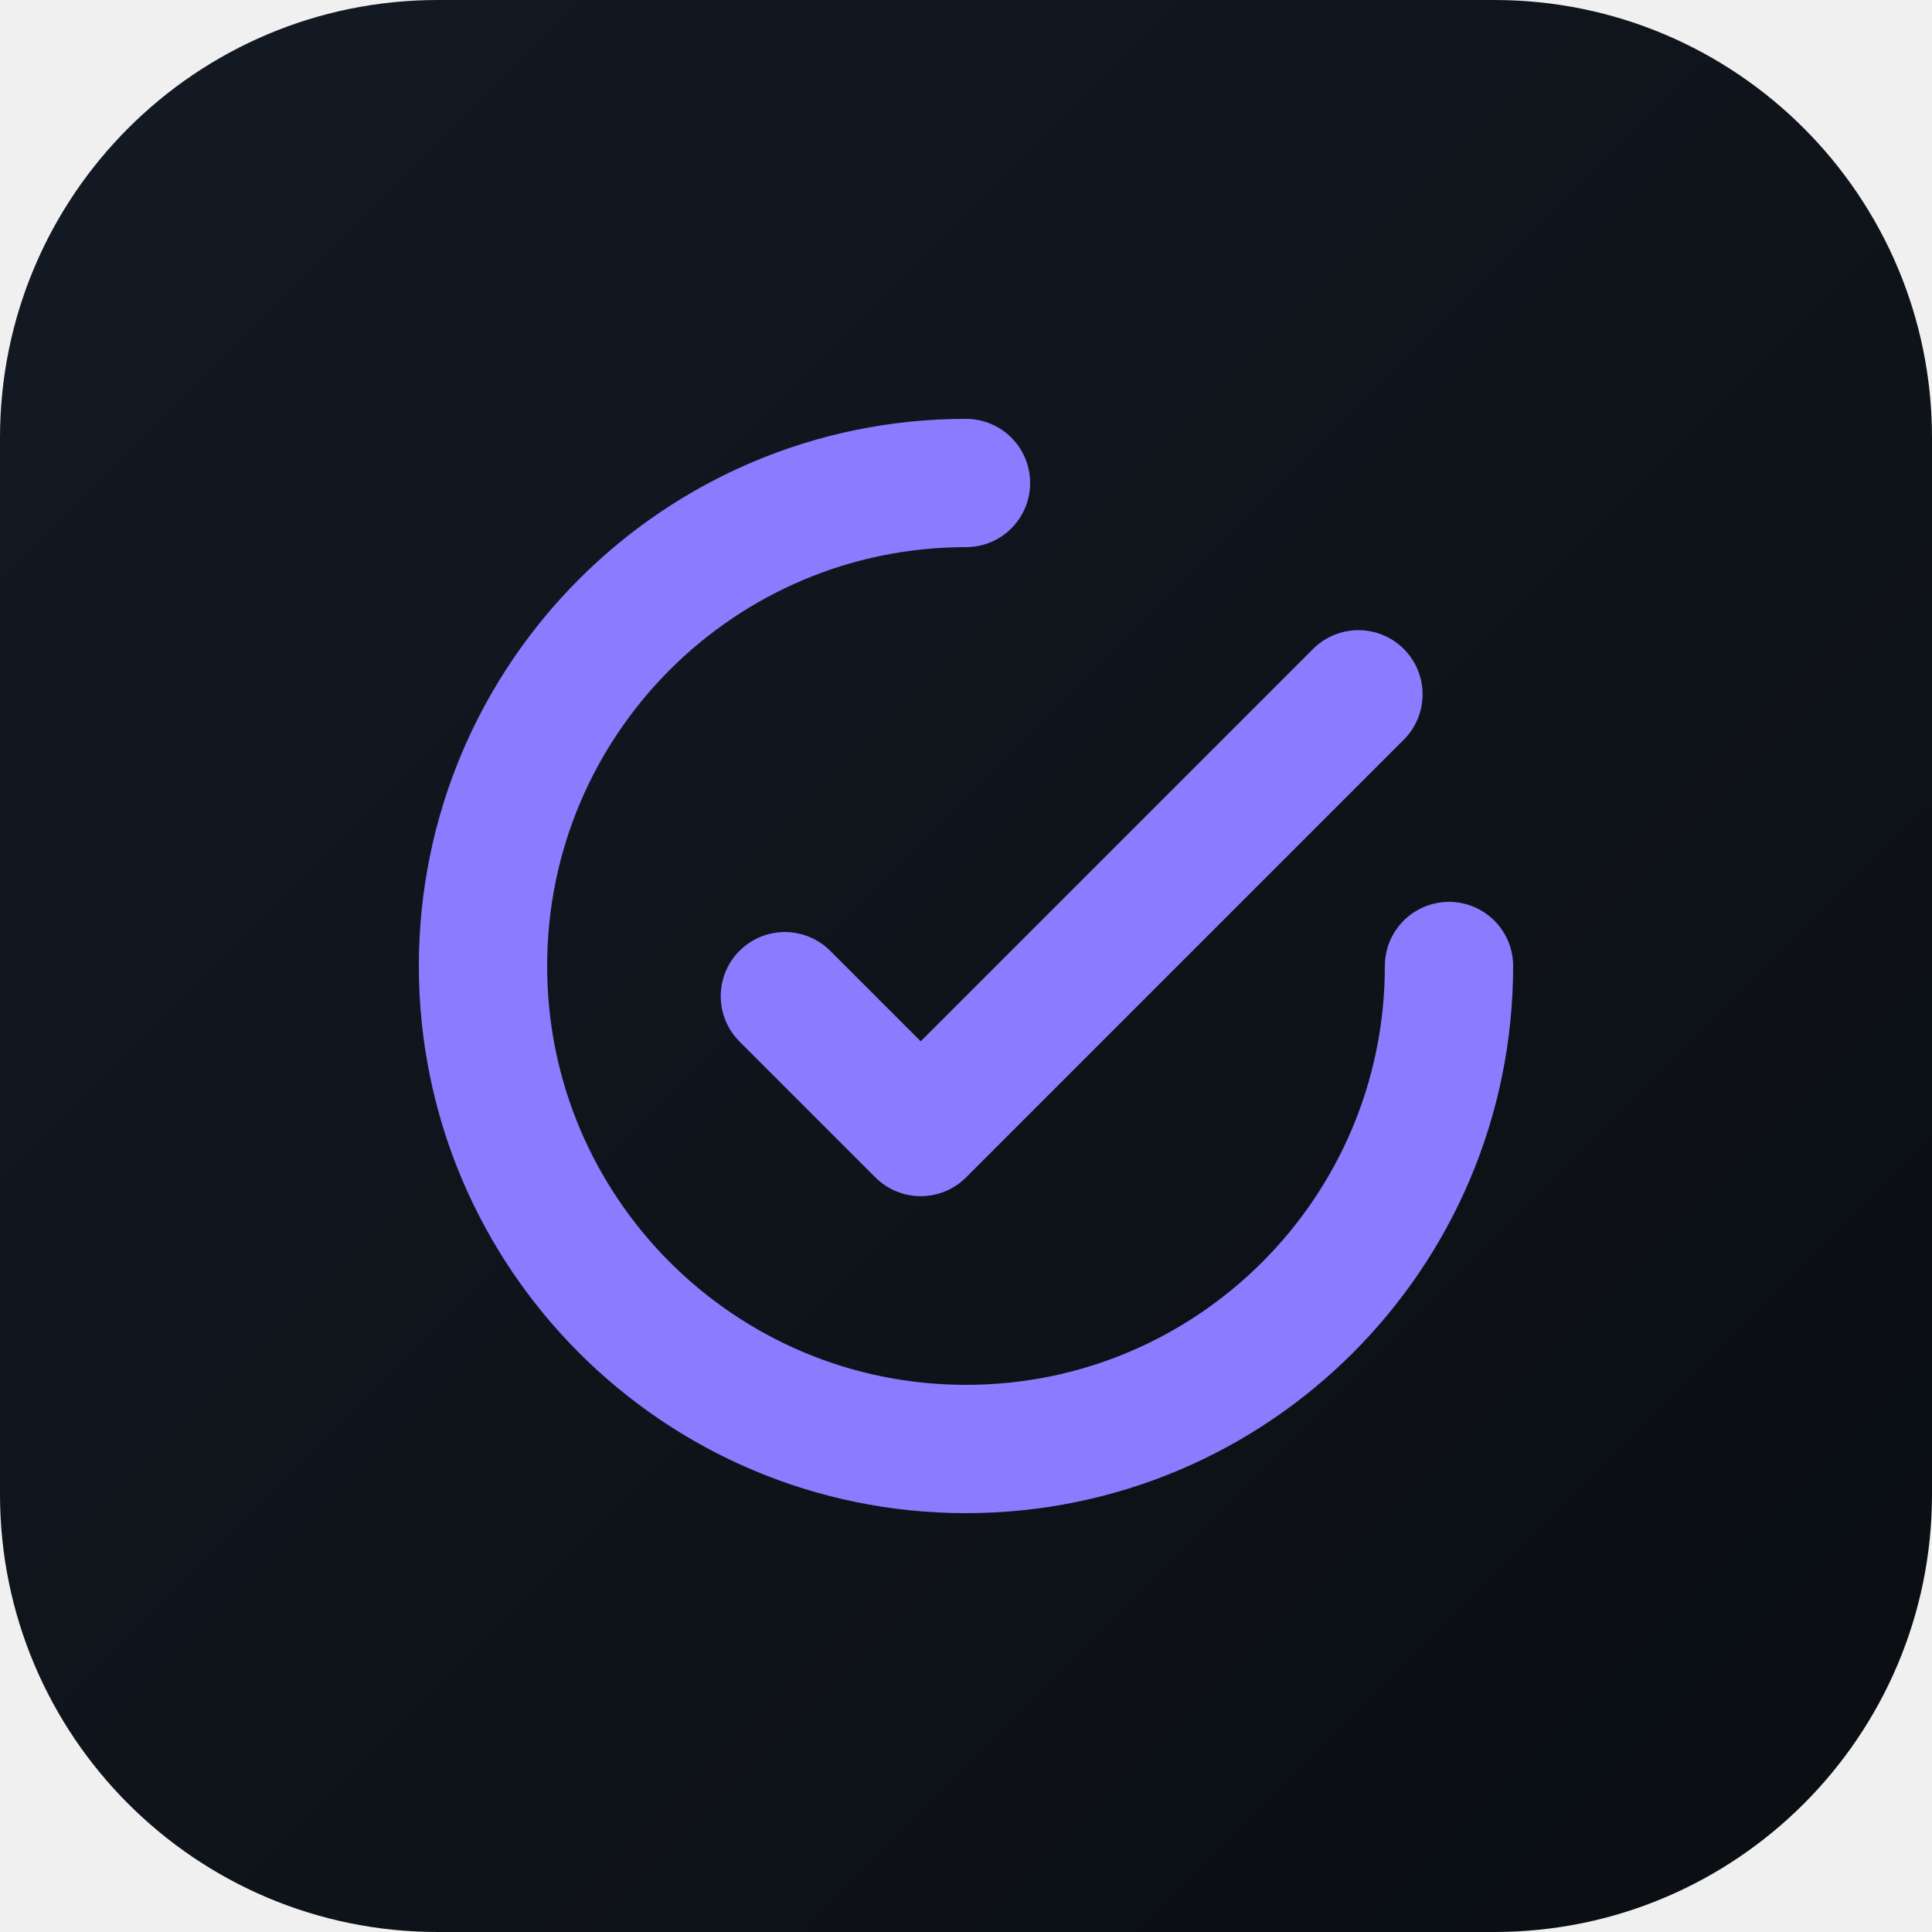
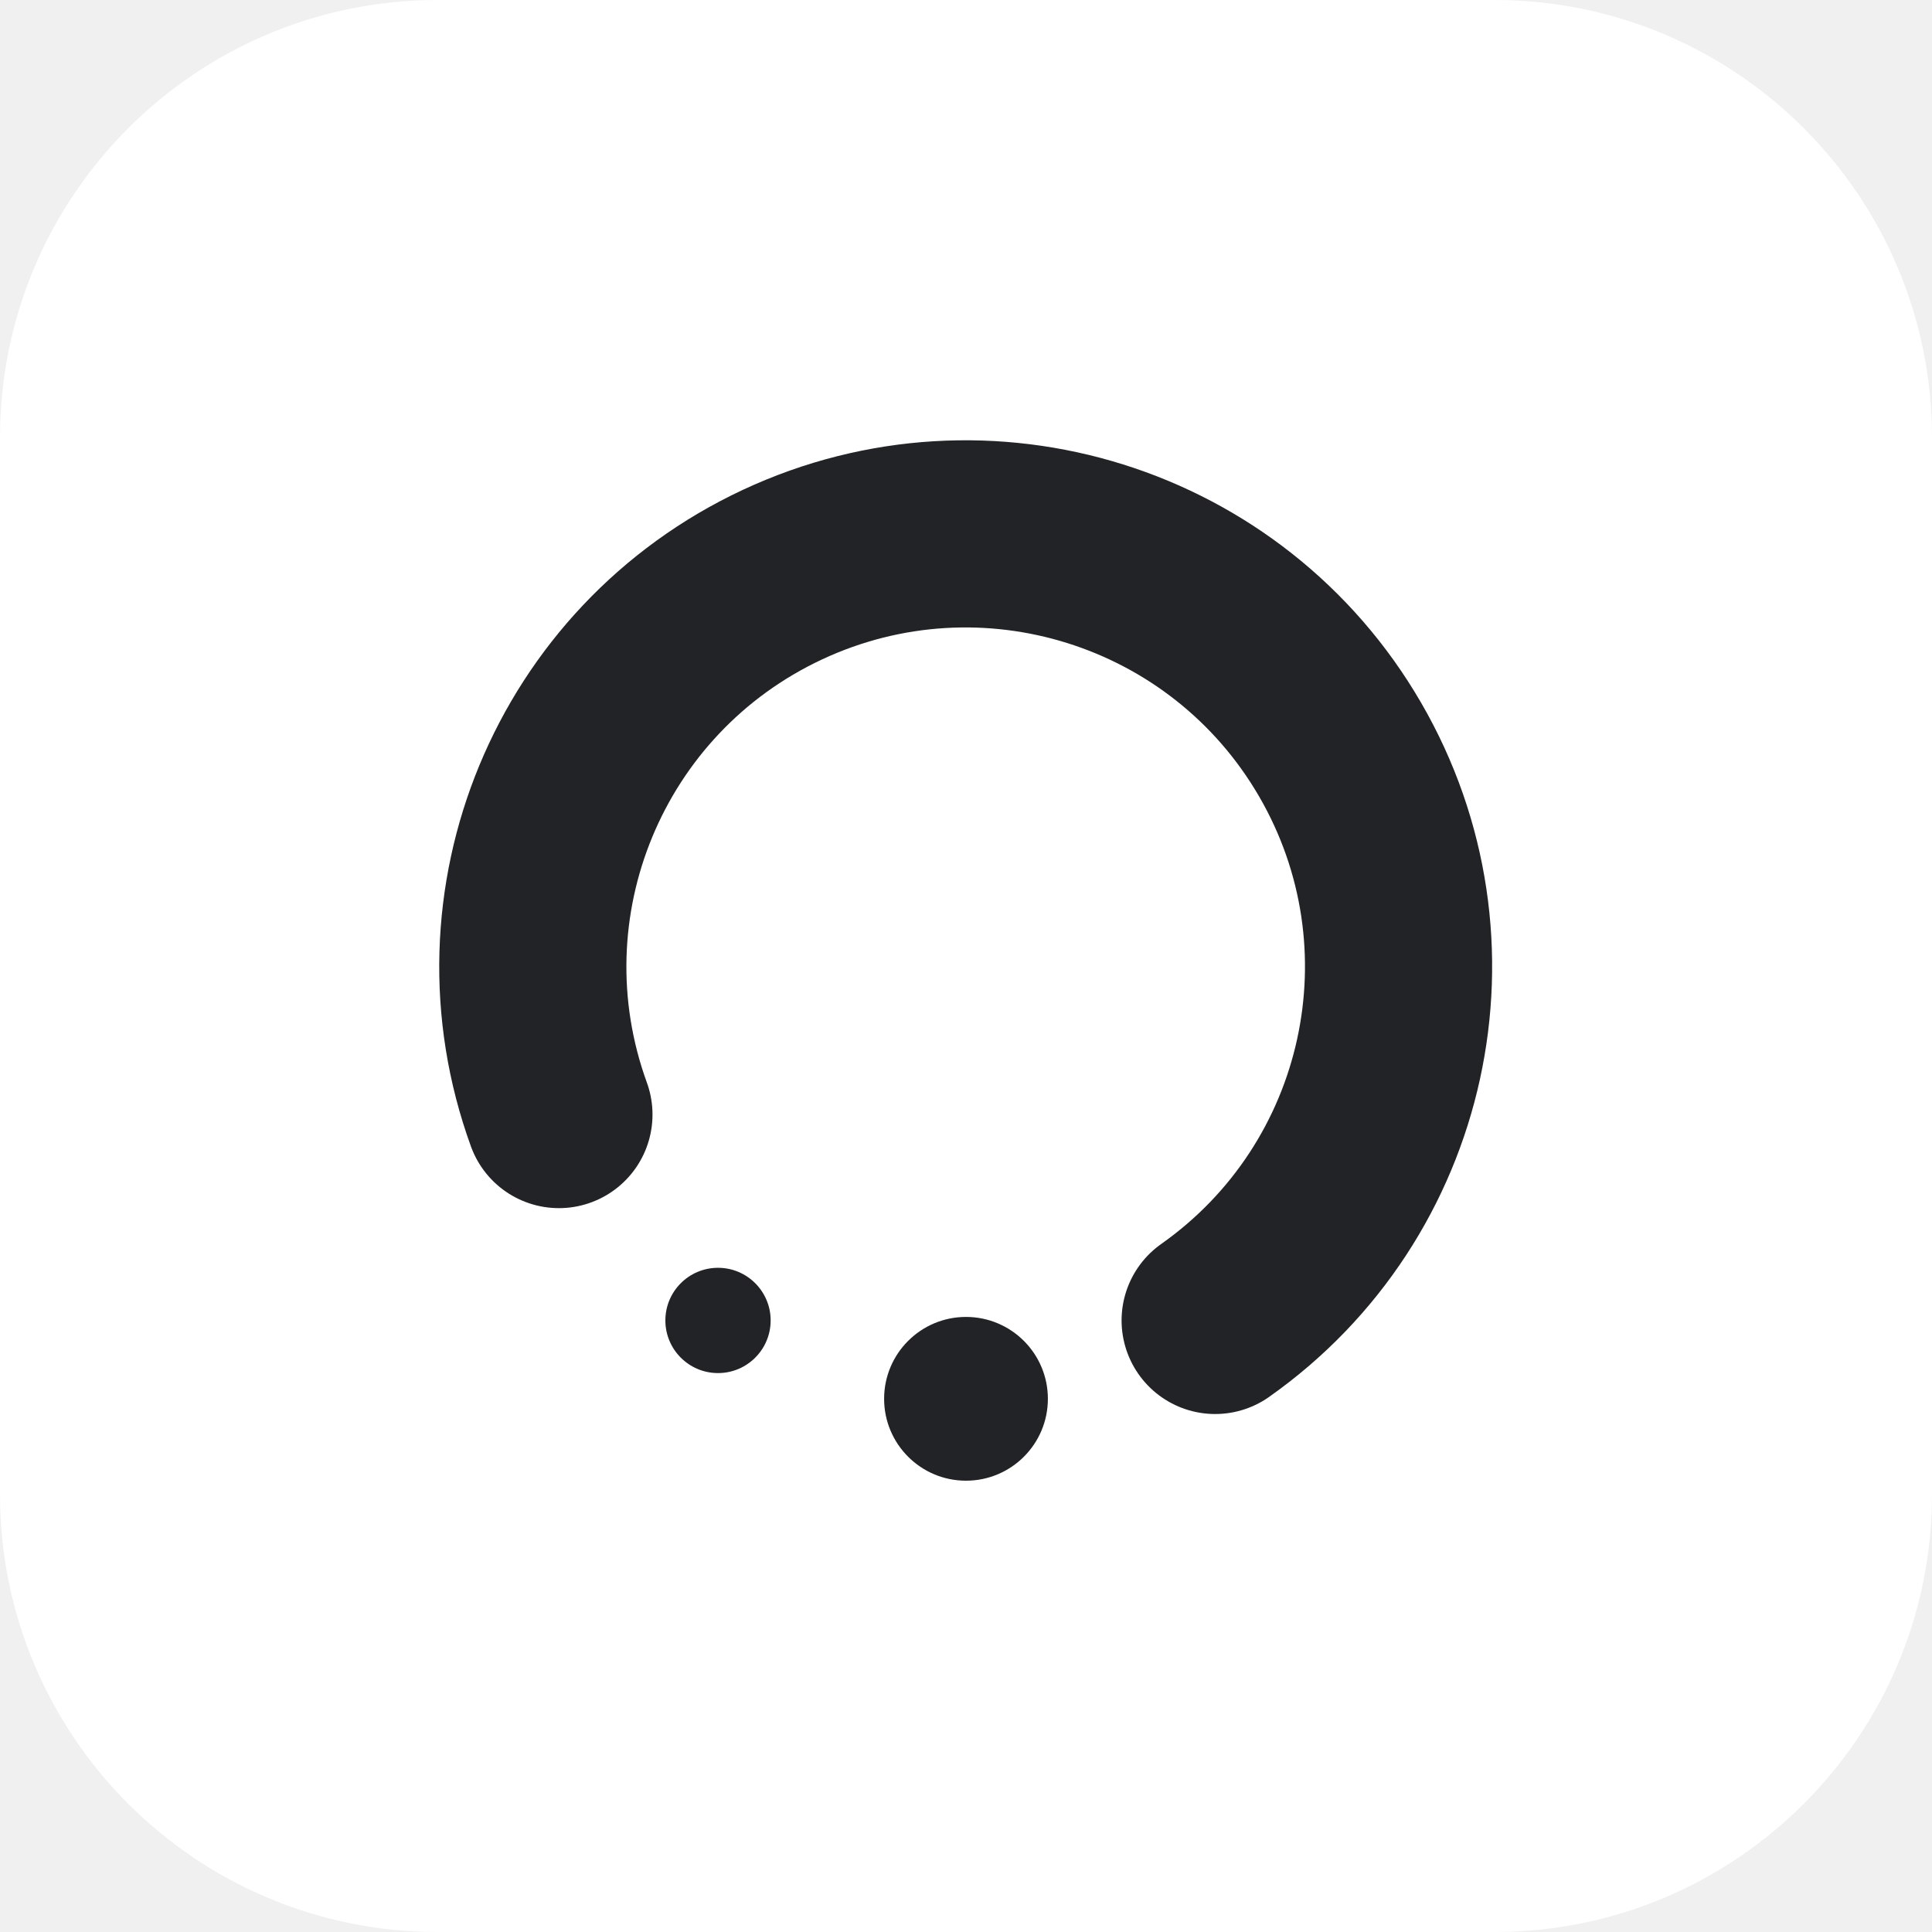
<svg xmlns="http://www.w3.org/2000/svg" viewBox="0 0 1024 1024" fill="none">
-   <defs>
-     <linearGradient id="bg" x1="0" y1="0" x2="1024" y2="1024" gradientUnits="userSpaceOnUse">
-       <stop offset="0%" stop-color="#141A24" />
-       <stop offset="100%" stop-color="#0A0E12" />
-     </linearGradient>
-     <linearGradient id="mark" x1="300" y1="240" x2="760" y2="800" gradientUnits="userSpaceOnUse">
-       <stop offset="0%" stop-color="#8A7BFF" />
-       <stop offset="100%" stop-color="#2F7DFF" />
-     </linearGradient>
-   </defs>
-   <rect x="0" y="0" width="1024" height="1024" rx="232" fill="url(#bg)" />
-   <g transform="translate(112, 112) scale(8)">
-     <path d="M 50 18 A 32 32 0 1 0 82 50" stroke="url(#mark)" stroke-width="8.5" stroke-linecap="round" />
-     <path d="M 38 52 L 47 61 L 76 32" stroke="url(#mark)" stroke-width="8.5" stroke-linecap="round" stroke-linejoin="round" />
+   <rect x="0" y="0" width="1024" height="1024" rx="232" fill="#FFFFFF" />
+   <g transform="translate(202, 202) scale(6.2)">
+     <path d="M 15.2 62.7 A 37 37 0 1 1 71.3 80.3" stroke="#222326" stroke-width="16" stroke-linecap="round" />
+     <circle cx="50" cy="87" r="7" fill="#222326" />
+     <circle cx="28.8" cy="80.3" r="4.5" fill="#222326" />
  </g>
</svg>
